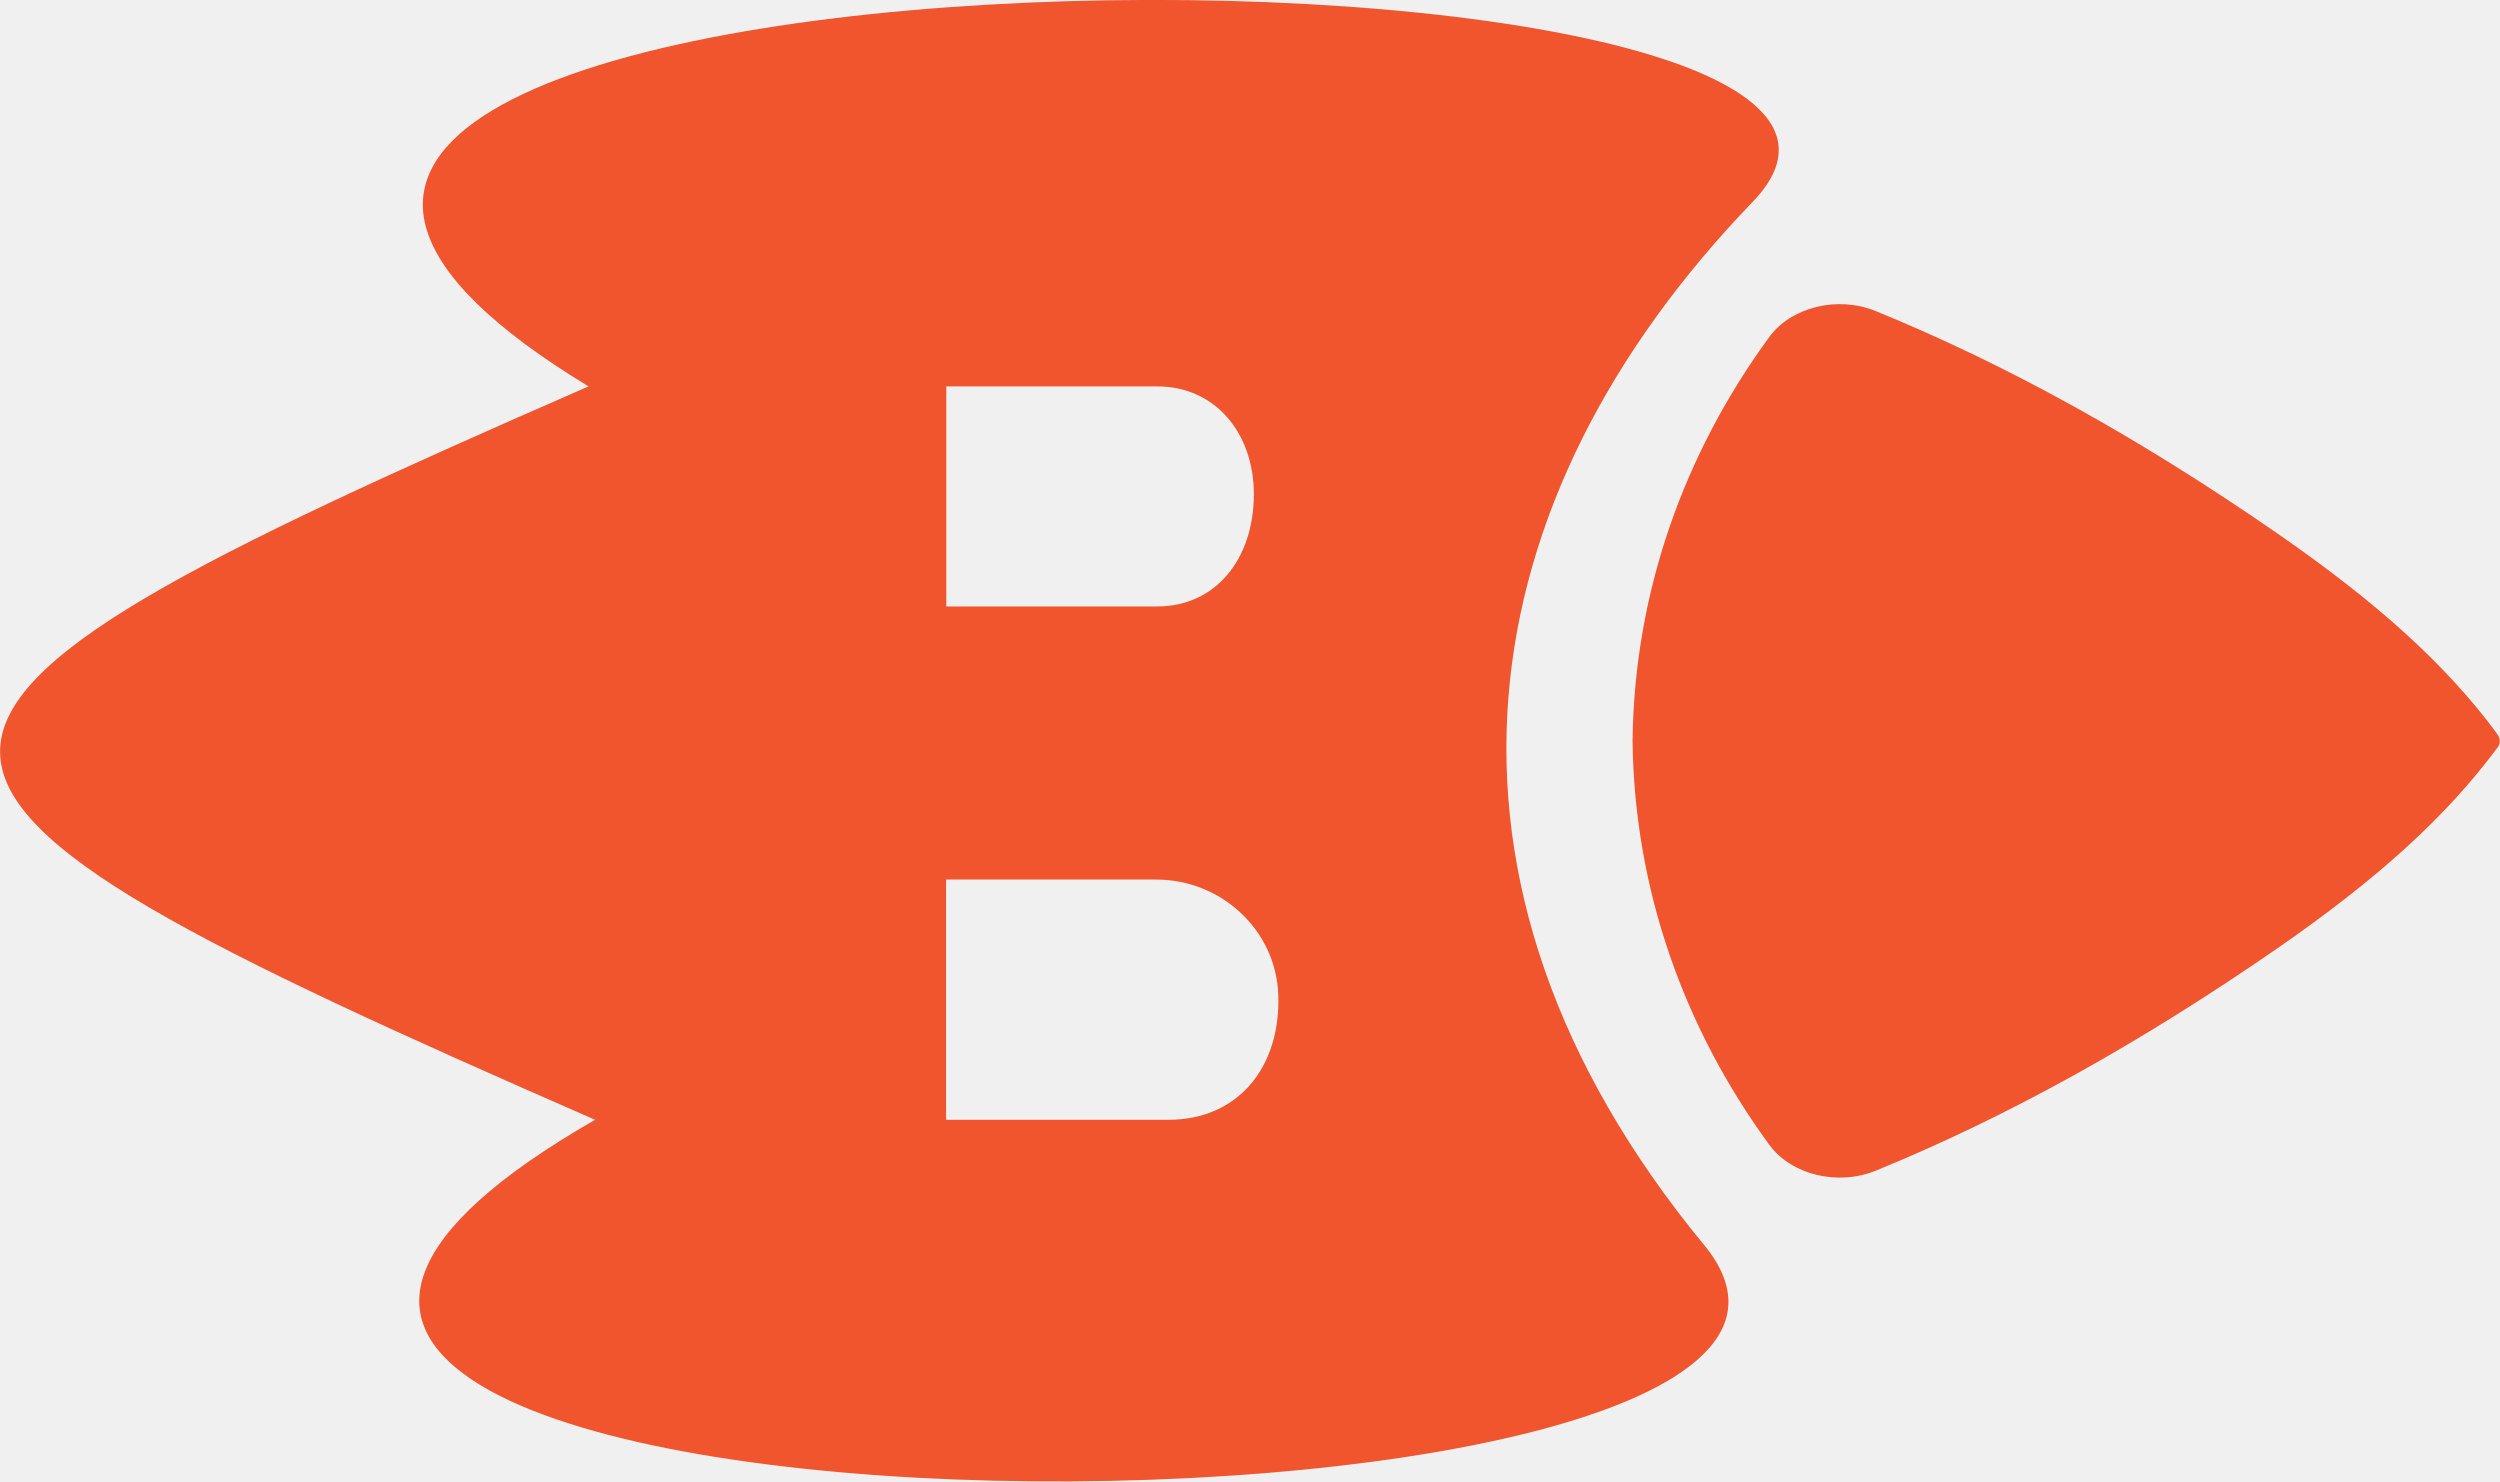
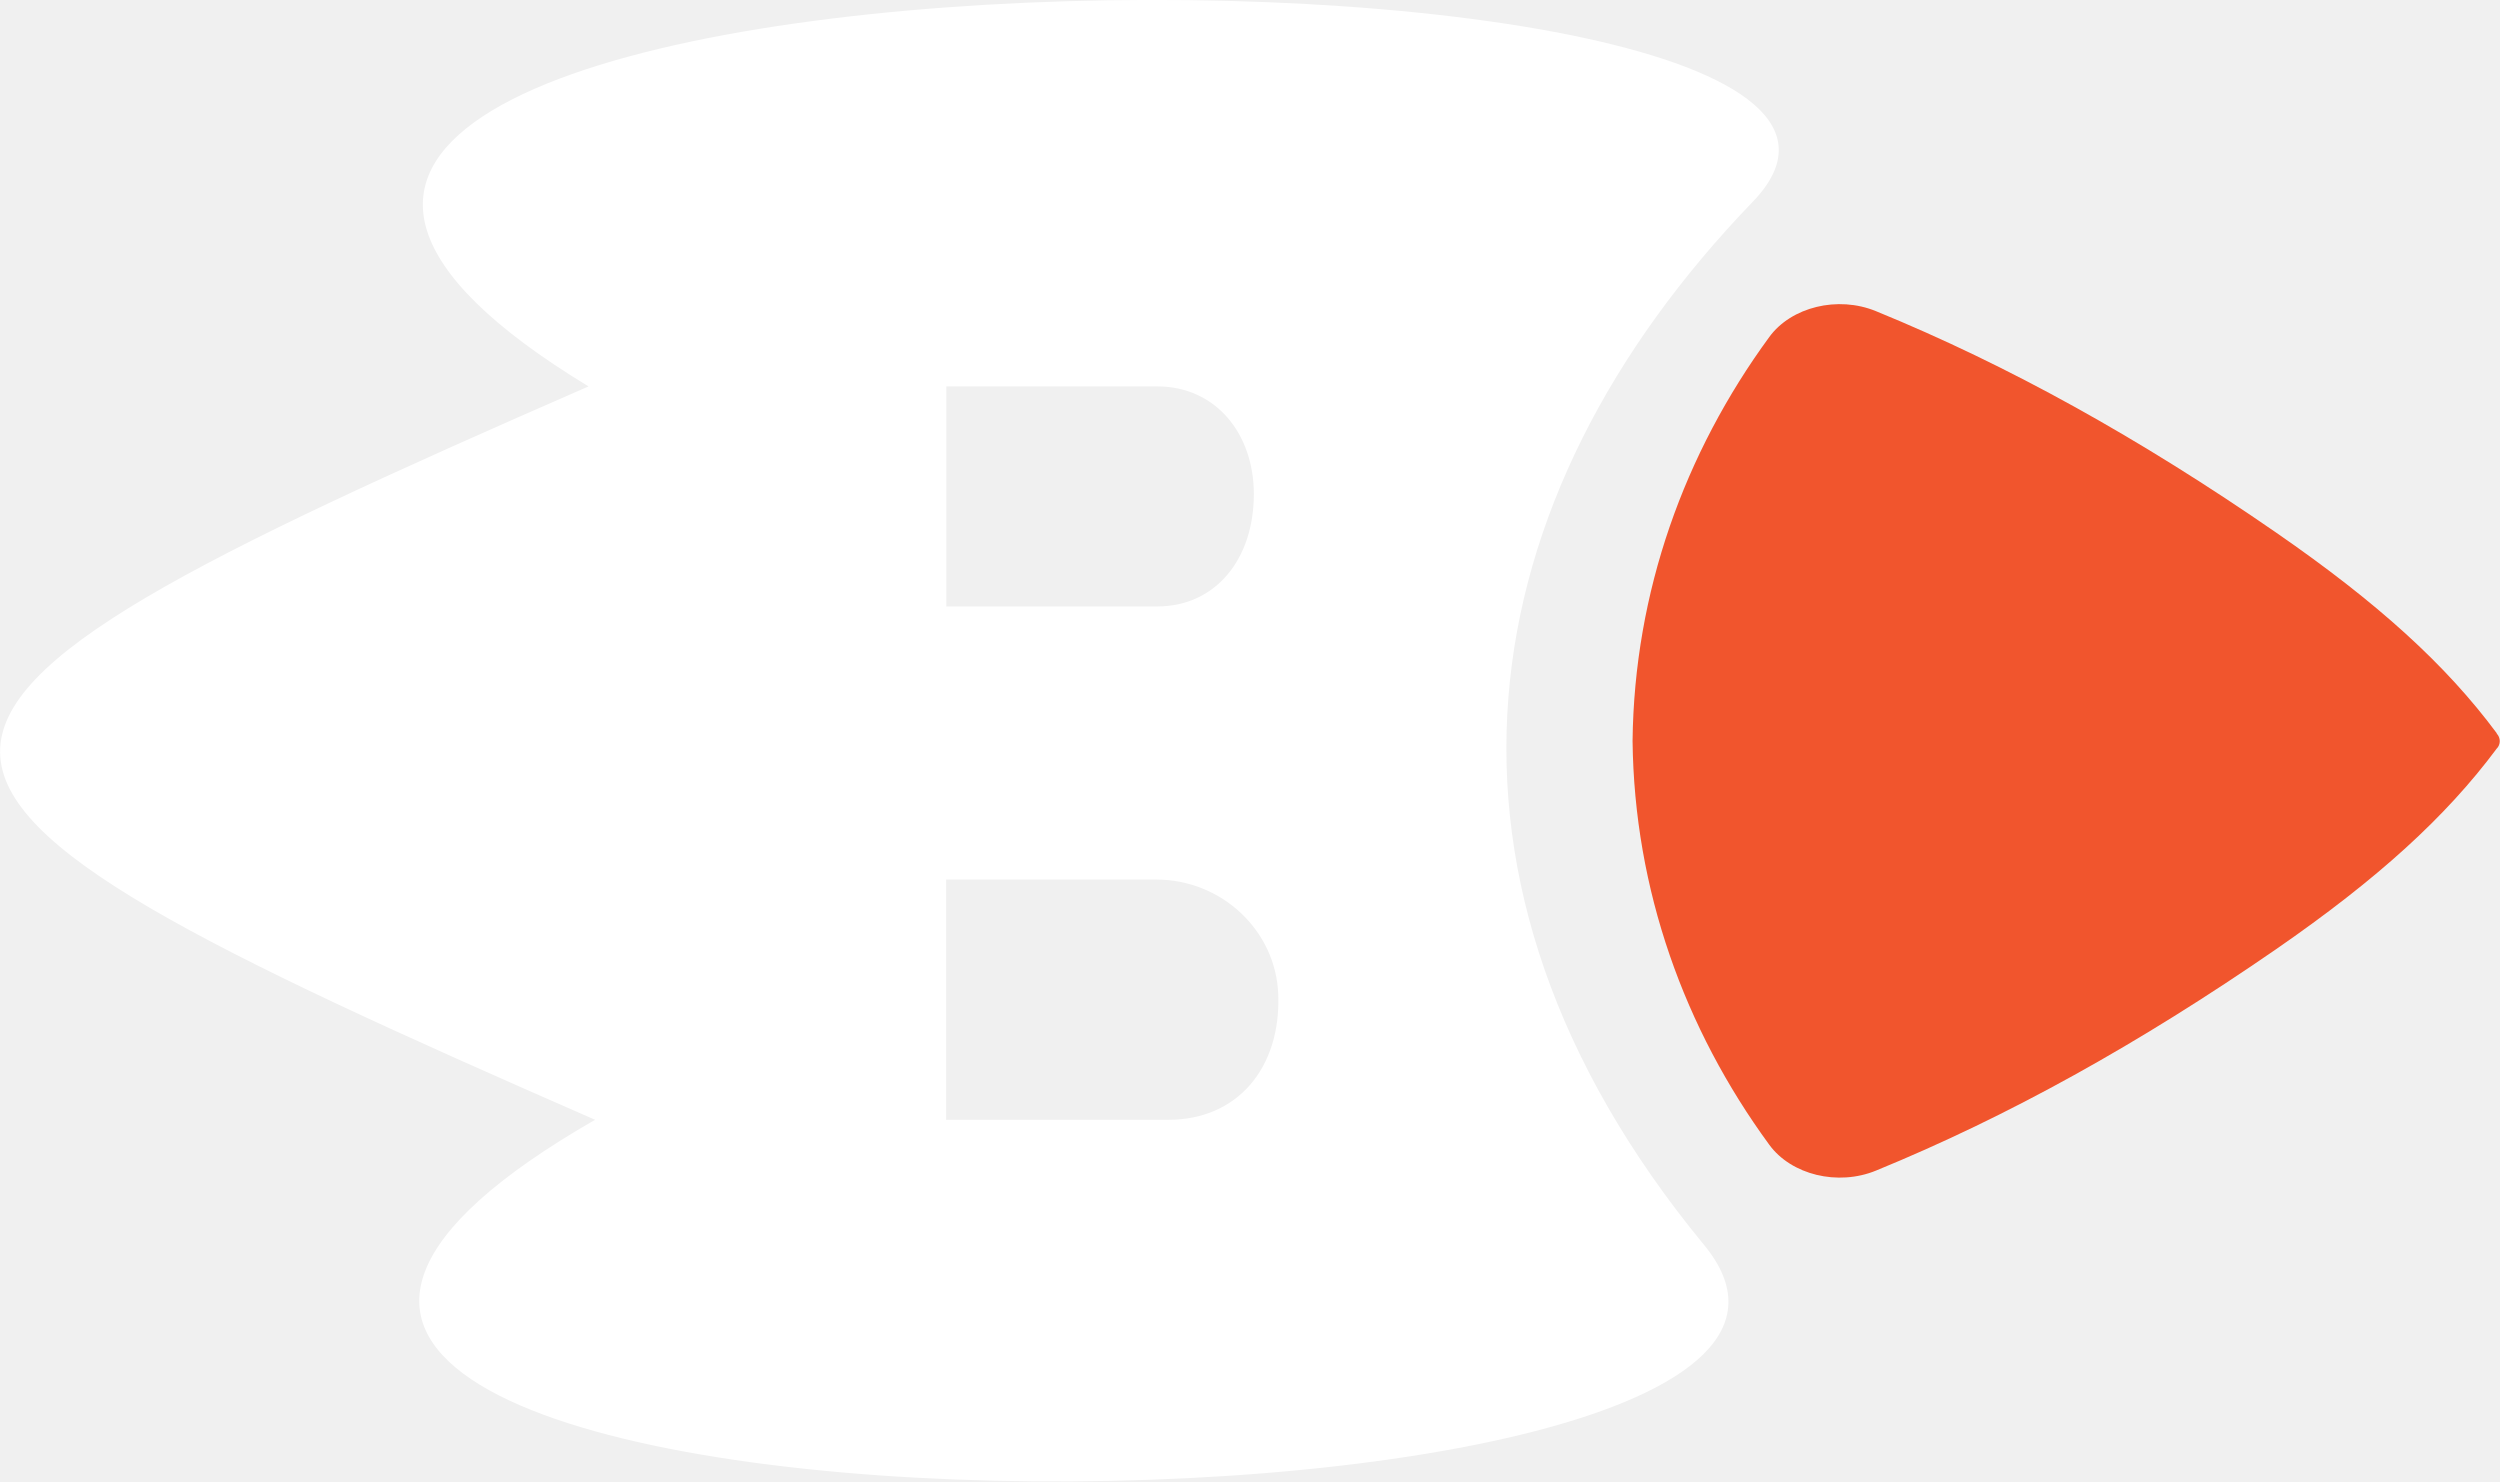
<svg xmlns="http://www.w3.org/2000/svg" id="Livello_2" data-name="Livello 2" viewBox="0 0 129.98 77.02">
  <g id="Livello_1-2" data-name="Livello 1">
    <g>
-       <path fill="#F1552D" d="M91.13,10.49C106.15-5.1-9.86-4.44,30.6,20.09c-40.98,17.88-40.72,20.19.34,38.13-41.39,23.77,72.01,23.93,57.66,6.51-15.64-18.99-12.34-38.81,2.53-54.24ZM49.2,20.09h10.97c3.03,0,5.02,2.45,5.02,5.6,0,3.38-1.99,5.84-5.02,5.84h-10.97s0-11.44,0-11.44ZM60.75,58.22h-11.56s0-12.49,0-12.49h10.93c3.37,0,6.23,2.63,6.34,6,.13,3.78-2.11,6.49-5.71,6.49Z" />
+       <path fill="#FFFFFF" d="M91.13,10.49C106.15-5.1-9.86-4.44,30.6,20.09c-40.98,17.88-40.72,20.19.34,38.13-41.39,23.77,72.01,23.93,57.66,6.51-15.64-18.99-12.34-38.81,2.53-54.24ZM49.2,20.09h10.97c3.03,0,5.02,2.45,5.02,5.6,0,3.38-1.99,5.84-5.02,5.84h-10.97s0-11.44,0-11.44ZM60.75,58.22h-11.56s0-12.49,0-12.49h10.93c3.37,0,6.23,2.63,6.34,6,.13,3.78-2.11,6.49-5.71,6.49Z" />
      <path fill="#F1552D" d="M129.81,38.12s0,0,0,0c-2.65-3.57-6.19-6.78-11.47-10.43-7.12-4.92-13.93-8.7-20.8-11.51-1.99-.82-4.41-.22-5.55,1.34-4.42,6.04-7.02,13.25-7.11,21,.09,7.75,2.69,14.96,7.11,21,1.14,1.56,3.56,2.16,5.55,1.34,6.86-2.81,13.67-6.59,20.8-11.51,5.28-3.65,8.82-6.87,11.47-10.43,0,0,0,0,0,0,0,0,0,0,0,0,.21-.21.21-.56,0-.78,0,0,0,0,0,0Z" />
    </g>
  </g>
</svg>
